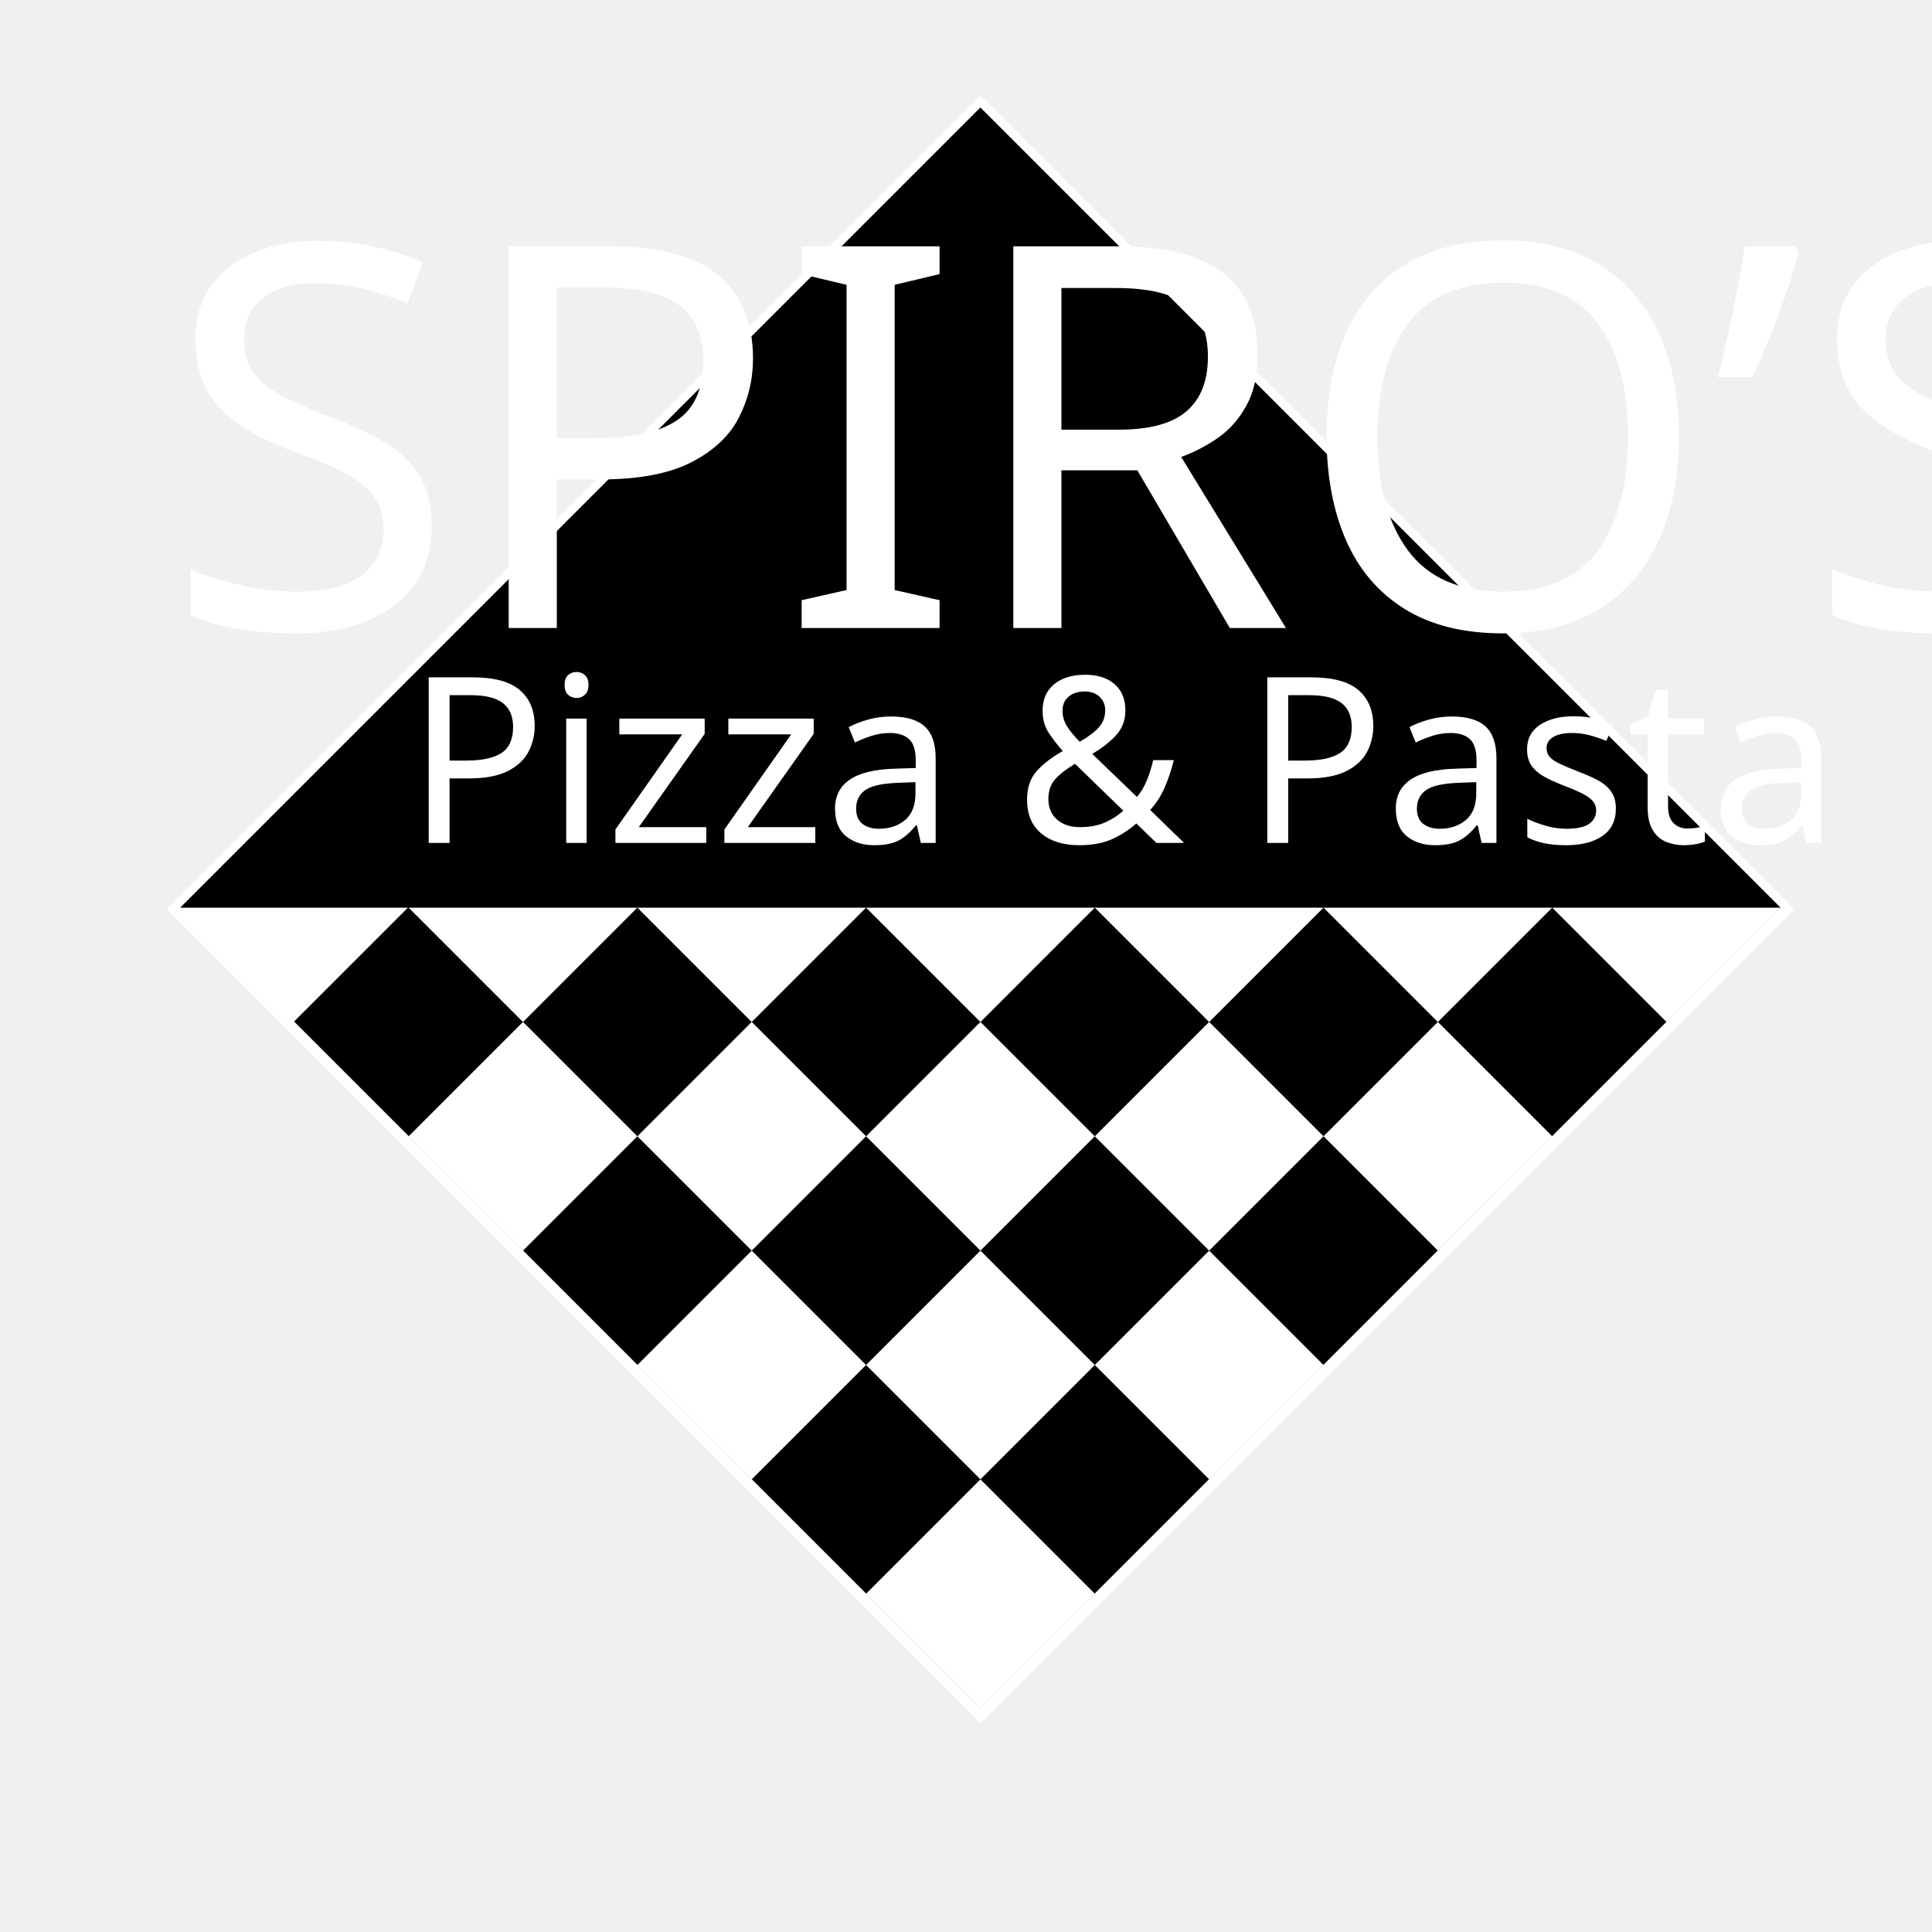
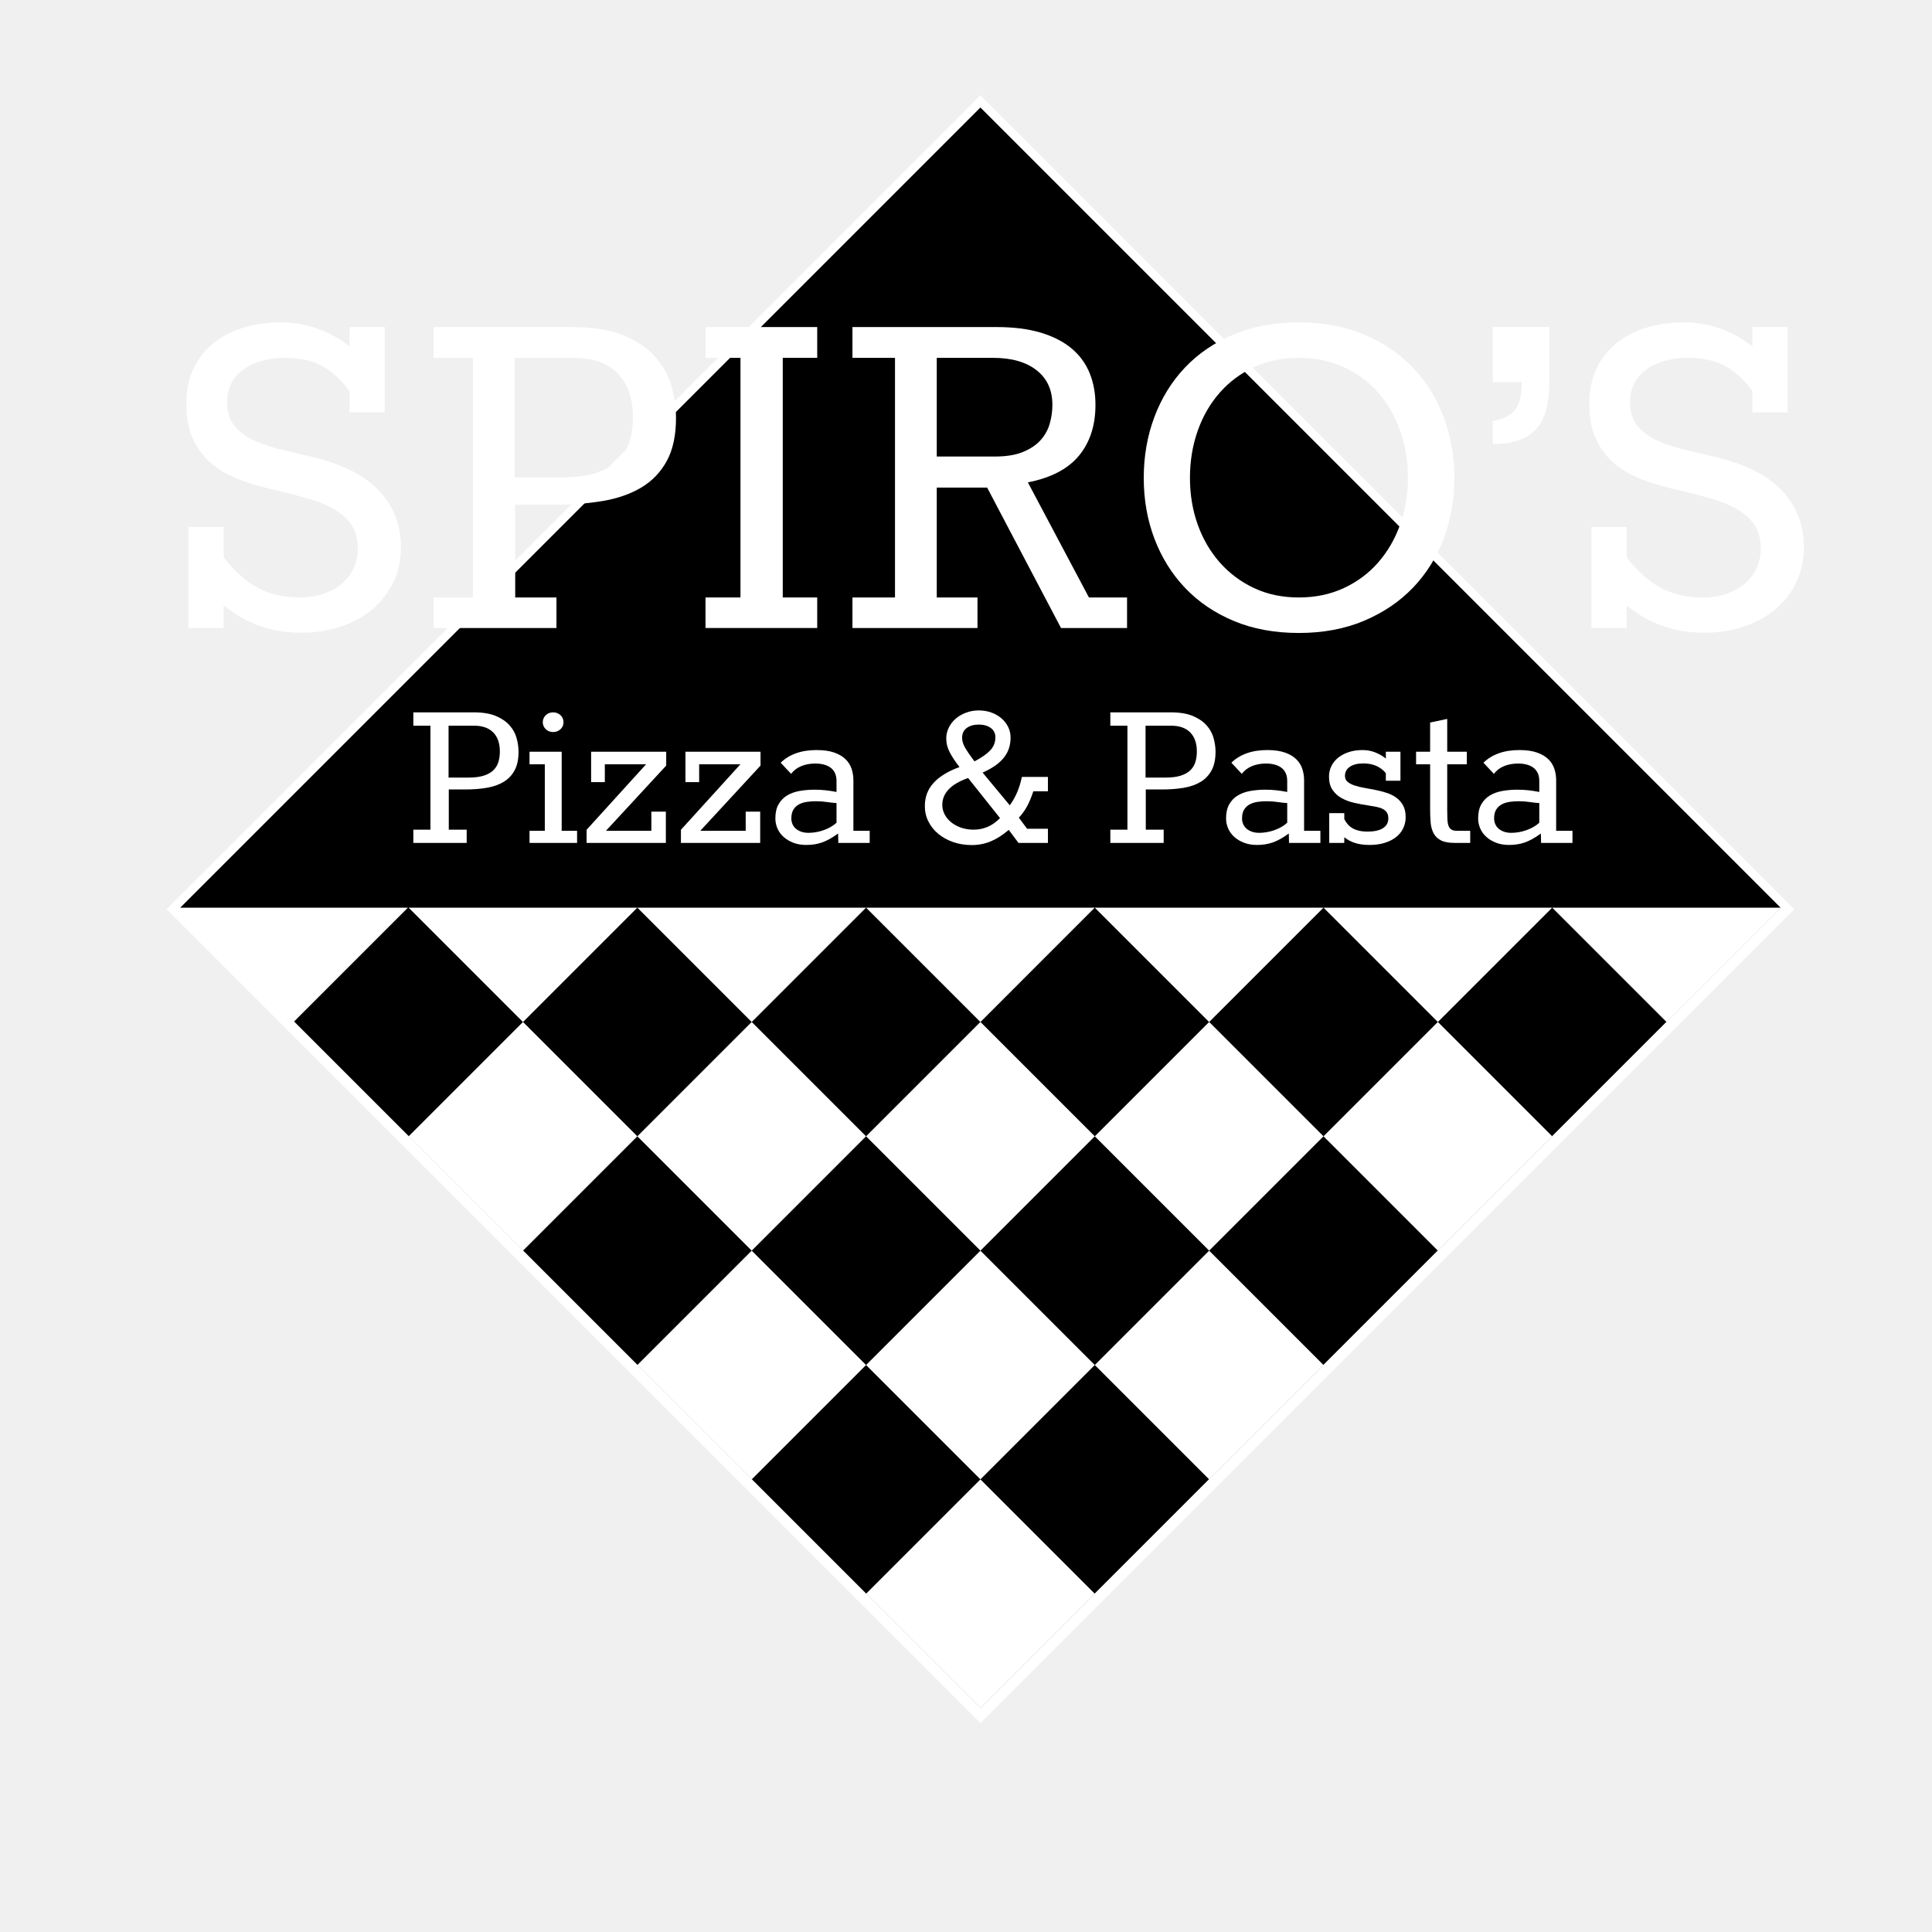
- <svg xmlns="http://www.w3.org/2000/svg" version="1.1" x="0px" y="0px" width="800px" height="800px" viewBox="0 0 800 800" enable-background="new 0 0 800 800" xml:space="preserve">
+ <svg xmlns="http://www.w3.org/2000/svg" version="1.1" id="Layer_1" x="0px" y="0px" width="800px" height="800px" viewBox="0 0 800 800" enable-background="new 0 0 800 800" xml:space="preserve">
  <g id="Layer_3">
</g>
  <g id="checkbox">
-     <rect x="167.672" y="138.205" transform="matrix(0.7071 0.7071 -0.7071 0.7071 385.1308 -176.7875)" fill="#FFFFFF" width="476.59" height="476.59" />
-     <rect x="171.677" y="141.553" transform="matrix(0.7071 -0.7071 0.7071 0.7071 -146.856 397.1437)" width="468.58" height="468.58" />
+     <rect x="167.674" y="138.202" transform="matrix(-0.7071 -0.7071 0.7071 -0.7071 426.8068 929.7784)" fill="#FFFFFF" width="476.586" height="476.585" />
+     <rect x="171.674" y="141.555" transform="matrix(-0.7071 0.7071 -0.7071 -0.7071 958.7815 354.5461)" width="468.575" height="468.576" />
    <polygon fill="#FFFFFF" points="405.967,423.196 358.614,375.843 453.32,375.843  " />
    <polygon fill="#FFFFFF" points="311.26,423.196 263.907,375.843 358.614,375.843  " />
    <polygon fill="#FFFFFF" points="216.554,423.196 169.201,375.843 263.907,375.843  " />
    <polygon fill="#FFFFFF" points="121.554,423.196 74.201,375.843 168.907,375.843  " />
    <polygon fill="#FFFFFF" points="500.674,423.196 453.32,375.843 548.027,375.843  " />
    <polygon fill="#FFFFFF" points="595.381,423.196 548.027,375.843 642.734,375.843  " />
    <polygon fill="#FFFFFF" points="690.088,423.196 642.734,375.843 737.441,375.843  " />
-     <rect x="372.482" y="437.035" transform="matrix(0.7071 0.7071 -0.7071 0.7071 451.6172 -149.2493)" fill="#FFFFFF" width="66.967" height="66.966" />
-     <rect x="277.776" y="437.035" transform="matrix(0.7071 0.7071 -0.7071 0.7071 423.8777 -82.2813)" fill="#FFFFFF" width="66.967" height="66.966" />
-     <rect x="277.776" y="531.74" transform="matrix(0.7071 0.7071 -0.7071 0.7071 490.845 -54.5422)" fill="#FFFFFF" width="66.967" height="66.966" />
-     <rect x="183.069" y="437.035" transform="matrix(0.7071 0.7071 -0.7071 0.7071 396.138 -15.3127)" fill="#FFFFFF" width="66.967" height="66.966" />
-     <rect x="467.189" y="437.035" transform="matrix(0.7071 0.7071 -0.7071 0.7071 479.3569 -216.218)" fill="#FFFFFF" width="66.967" height="66.966" />
-     <rect x="561.896" y="437.035" transform="matrix(0.7071 0.7071 -0.7071 0.7071 507.0967 -283.1866)" fill="#FFFFFF" width="66.967" height="66.966" />
-     <rect x="467.189" y="531.74" transform="matrix(0.7071 0.7071 -0.7071 0.7071 546.3242 -188.4788)" fill="#FFFFFF" width="66.967" height="66.966" />
-     <rect x="372.482" y="531.74" transform="matrix(0.7071 0.7071 -0.7071 0.7071 518.5845 -121.5101)" fill="#FFFFFF" width="66.967" height="66.966" />
-     <rect x="372.482" y="626.445" transform="matrix(0.7071 0.7071 -0.7071 0.7071 585.5518 -93.771)" fill="#FFFFFF" width="66.967" height="66.966" />
+     <rect x="372.489" y="437.03" transform="matrix(-0.7071 -0.7071 0.7071 -0.7071 360.3355 1090.28)" fill="#FFFFFF" width="66.967" height="66.965" />
+     <rect x="277.783" y="437.031" transform="matrix(-0.7071 -0.7071 0.7071 -0.7071 198.6614 1023.315)" fill="#FFFFFF" width="66.967" height="66.965" />
+     <rect x="277.784" y="531.736" transform="matrix(-0.7071 -0.7071 0.7071 -0.7071 131.6965 1184.987)" fill="#FFFFFF" width="66.967" height="66.965" />
+     <rect x="183.076" y="437.033" transform="matrix(-0.7071 -0.7071 0.7071 -0.7071 36.985 956.35)" fill="#FFFFFF" width="66.967" height="66.965" />
+     <rect x="467.196" y="437.028" transform="matrix(-0.7071 -0.7071 0.7071 -0.7071 522.0182 1157.246)" fill="#FFFFFF" width="66.966" height="66.966" />
+     <rect x="561.903" y="437.027" transform="matrix(-0.7071 -0.7071 0.7071 -0.7071 683.6876 1224.211)" fill="#FFFFFF" width="66.967" height="66.965" />
+     <rect x="467.198" y="531.733" transform="matrix(-0.7071 -0.7071 0.7071 -0.7071 455.0471 1318.919)" fill="#FFFFFF" width="66.965" height="66.966" />
+     <rect x="372.49" y="531.735" transform="matrix(-0.7071 -0.7071 0.7071 -0.7071 293.3705 1251.953)" fill="#FFFFFF" width="66.967" height="66.965" />
+     <rect x="372.492" y="626.44" transform="matrix(-0.7071 -0.7071 0.7071 -0.7071 226.4073 1413.626)" fill="#FFFFFF" width="66.967" height="66.965" />
  </g>
  <g id="text">
-     <text transform="matrix(1 0 0 1 67.645 260.0449)" fill="#FFFFFF" font-family="'Rokkitt-Regular'" font-size="221.353">SPIRO’S</text>
-     <text transform="matrix(1 0 0 1 168.2007 349.0313)" fill="#FFFFFF" font-family="'Rokkitt-Regular'" font-size="96.032">Pizza &amp; Pasta</text>
+     <g enable-background="new    ">
+       <path fill="#FFFFFF" d="M124.604,261.99c-12.25,0-22.914-3.782-31.993-11.349v9.403H78.021v-41.828h14.591v12.538    c4.324,5.62,8.971,9.8,13.943,12.537c4.972,2.739,10.844,4.107,17.617,4.107c3.675,0,6.988-0.521,9.944-1.567    c2.954-1.044,5.475-2.467,7.566-4.27c2.089-1.8,3.691-3.926,4.81-6.377c1.116-2.448,1.675-5.115,1.675-7.998    c0-4.034-0.919-7.366-2.756-9.997c-1.837-2.63-4.342-4.827-7.512-6.593c-3.171-1.766-6.863-3.225-11.078-4.378    c-4.215-1.151-8.738-2.305-13.564-3.458c-4.901-1.081-9.548-2.449-13.943-4.107c-4.396-1.657-8.233-3.837-11.511-6.539    c-3.279-2.702-5.874-6.069-7.782-10.105c-1.91-4.035-2.864-8.971-2.864-14.808c0-5.548,1.008-10.43,3.026-14.646    c2.017-4.215,4.791-7.728,8.322-10.538c3.53-2.81,7.674-4.935,12.43-6.376c4.755-1.441,9.835-2.162,15.239-2.162    c5.259,0,10.303,0.848,15.132,2.54c4.826,1.693,9.295,4.161,13.402,7.403v-7.998h14.591v35.343h-14.591v-8.862    c-3.315-4.539-7.044-7.961-11.187-10.268c-4.144-2.306-9.17-3.459-15.077-3.459c-4.036,0-7.566,0.47-10.592,1.405    c-3.026,0.938-5.566,2.216-7.62,3.837s-3.604,3.531-4.647,5.729c-1.045,2.198-1.567,4.593-1.567,7.188    c0,4.323,1.116,7.765,3.351,10.321c2.232,2.559,5.169,4.612,8.809,6.161c3.638,1.55,7.745,2.828,12.321,3.837    c4.575,1.01,9.241,2.126,13.997,3.351c4.539,1.226,8.825,2.828,12.862,4.81c4.034,1.982,7.583,4.45,10.646,7.403    c3.062,2.955,5.494,6.468,7.295,10.538c1.8,4.072,2.702,8.809,2.702,14.213c0,4.972-1.01,9.603-3.026,13.889    c-2.018,4.288-4.828,7.998-8.431,11.133c-3.604,3.134-7.962,5.584-13.078,7.35C136.348,261.107,130.728,261.99,124.604,261.99z" />
+       <path fill="#FFFFFF" d="M179.51,247.399h16.32v-99.22h-16.32v-12.754h57.608c8.646,0,15.726,1.172,21.238,3.513    c5.512,2.343,9.871,5.333,13.078,8.971c3.205,3.64,5.421,7.692,6.647,12.159c1.224,4.469,1.837,8.792,1.837,12.971    c0,7.206-1.262,13.132-3.783,17.779c-2.523,4.647-6.036,8.322-10.538,11.024c-4.504,2.702-9.873,4.576-16.104,5.62    c-6.233,1.045-13.024,1.567-20.374,1.567h-15.78v38.369h17.077v12.646H179.51V247.399z M213.124,197.682h19.239    c5.836,0,10.682-0.63,14.537-1.892c3.854-1.26,6.898-3.008,9.133-5.242c2.232-2.232,3.8-4.863,4.702-7.89    c0.9-3.026,1.351-6.305,1.351-9.836c0-7.853-2.108-13.924-6.323-18.212c-4.215-4.286-10.25-6.431-18.104-6.431h-24.535V197.682z" />
+       <path fill="#FFFFFF" d="M292.132,247.399h14.483v-99.22h-14.483v-12.754h46.259v12.754h-14.267v99.22h14.267v12.646h-46.259    V247.399z" />
+       <path fill="#FFFFFF" d="M352.982,247.399H370.6v-99.22h-17.618v-12.754h59.553c7.135,0,13.276,0.775,18.429,2.324    c5.151,1.55,9.403,3.729,12.754,6.539c3.351,2.81,5.837,6.197,7.458,10.159c1.621,3.964,2.432,8.359,2.432,13.187    c0,8.503-2.27,15.51-6.81,21.021c-4.54,5.513-11.603,9.206-21.185,11.079l25.292,47.664h15.78v12.646H439.34l-30.587-58.148    h-20.86v45.503h16.861v12.646h-51.771V247.399z M411.996,189.035c4.682,0,8.555-0.63,11.618-1.892    c3.062-1.26,5.493-2.899,7.296-4.918c1.8-2.017,3.062-4.305,3.783-6.863c0.719-2.557,1.08-5.134,1.08-7.728    c0-6.124-2.18-10.898-6.539-14.321c-4.36-3.421-10.359-5.134-17.996-5.134h-23.345v40.855H411.996z" />
+       <path fill="#FFFFFF" d="M473.602,197.897c0-9.006,1.477-17.437,4.432-25.291c2.953-7.853,7.188-14.681,12.699-20.481    c5.514-5.8,12.25-10.357,20.213-13.673c7.961-3.313,16.914-4.972,26.857-4.972c10.016,0,19.004,1.676,26.967,5.025    c7.961,3.351,14.717,7.928,20.266,13.727c5.547,5.802,9.799,12.629,12.754,20.482c2.953,7.854,4.432,16.249,4.432,25.183    c0,8.936-1.479,17.312-4.432,25.129c-2.955,7.819-7.207,14.61-12.754,20.374c-5.549,5.766-12.305,10.321-20.266,13.672    c-7.963,3.351-16.951,5.026-26.967,5.026s-18.986-1.658-26.912-4.972c-7.928-3.313-14.645-7.872-20.158-13.673    c-5.512-5.799-9.746-12.592-12.699-20.373C475.078,215.299,473.602,206.905,473.602,197.897z M492.732,197.897    c0,6.847,1.063,13.259,3.189,19.239c2.123,5.981,5.168,11.224,9.133,15.726c3.961,4.504,8.699,8.052,14.213,10.646    c5.512,2.594,11.689,3.891,18.535,3.891s13.061-1.297,18.645-3.891c5.584-2.595,10.338-6.143,14.268-10.646    c3.926-4.502,6.951-9.744,9.078-15.726c2.125-5.98,3.189-12.393,3.189-19.239c0-6.917-1.064-13.402-3.189-19.455    c-2.127-6.052-5.152-11.33-9.078-15.834c-3.93-4.502-8.684-8.033-14.268-10.592c-5.584-2.557-11.799-3.837-18.645-3.837    s-13.023,1.28-18.535,3.837c-5.514,2.559-10.252,6.09-14.213,10.592c-3.965,4.504-7.01,9.782-9.133,15.834    C493.795,184.495,492.732,190.98,492.732,197.897z" />
+       <path fill="#FFFFFF" d="M618.107,135.426h23.455v22.806c0,4.107-0.396,7.765-1.189,10.971c-0.793,3.207-2.107,5.89-3.945,8.052    c-1.836,2.161-4.252,3.802-7.24,4.918c-2.992,1.118-6.686,1.675-11.08,1.675v-9.403c2.234-0.503,4.125-1.135,5.676-1.891    c1.549-0.757,2.791-1.766,3.729-3.026c0.936-1.26,1.602-2.811,2-4.647c0.395-1.838,0.594-4.054,0.594-6.647h-11.998V135.426z" />
+       <path fill="#FFFFFF" d="M705.547,261.99c-12.25,0-22.914-3.782-31.992-11.349v9.403h-14.592v-41.828h14.592v12.538    c4.322,5.62,8.971,9.8,13.941,12.537c4.973,2.739,10.844,4.107,17.619,4.107c3.674,0,6.988-0.521,9.943-1.567    c2.953-1.044,5.475-2.467,7.564-4.27c2.09-1.8,3.693-3.926,4.811-6.377c1.115-2.448,1.676-5.115,1.676-7.998    c0-4.034-0.92-7.366-2.756-9.997c-1.838-2.63-4.342-4.827-7.512-6.593c-3.172-1.766-6.863-3.225-11.08-4.378    c-4.215-1.151-8.736-2.305-13.564-3.458c-4.9-1.081-9.547-2.449-13.941-4.107c-4.396-1.657-8.232-3.837-11.512-6.539    s-5.873-6.069-7.781-10.105c-1.91-4.035-2.863-8.971-2.863-14.808c0-5.548,1.008-10.43,3.025-14.646    c2.016-4.215,4.791-7.728,8.322-10.538c3.529-2.81,7.674-4.935,12.43-6.376s9.836-2.162,15.24-2.162    c5.258,0,10.303,0.848,15.131,2.54c4.826,1.693,9.295,4.161,13.402,7.403v-7.998h14.59v35.343h-14.59v-8.862    c-3.314-4.539-7.045-7.961-11.188-10.268c-4.145-2.306-9.17-3.459-15.076-3.459c-4.037,0-7.566,0.47-10.592,1.405    c-3.027,0.938-5.566,2.216-7.621,3.837c-2.053,1.621-3.604,3.531-4.646,5.729c-1.047,2.198-1.568,4.593-1.568,7.188    c0,4.323,1.117,7.765,3.352,10.321c2.232,2.559,5.168,4.612,8.809,6.161c3.637,1.55,7.744,2.828,12.32,3.837    c4.576,1.01,9.242,2.126,13.998,3.351c4.539,1.226,8.824,2.828,12.861,4.81c4.035,1.982,7.582,4.45,10.646,7.403    c3.061,2.955,5.492,6.468,7.295,10.538c1.801,4.072,2.701,8.809,2.701,14.213c0,4.972-1.01,9.603-3.025,13.889    c-2.018,4.288-4.828,7.998-8.43,11.133c-3.605,3.134-7.963,5.584-13.078,7.35C717.291,261.107,711.67,261.99,705.547,261.99z" />
+     </g>
+     <g enable-background="new    ">
+       <path fill="#FFFFFF" d="M171.155,343.545h7.081V300.5h-7.081v-5.533h24.993c3.751,0,6.822,0.508,9.214,1.523    c2.392,1.017,4.282,2.314,5.674,3.893c1.391,1.578,2.352,3.337,2.884,5.274c0.531,1.939,0.797,3.814,0.797,5.627    c0,3.127-0.547,5.697-1.641,7.714c-1.094,2.017-2.619,3.61-4.572,4.782c-1.954,1.173-4.283,1.986-6.987,2.438    c-2.704,0.454-5.65,0.681-8.839,0.681h-6.846v16.646h7.409v5.486h-22.085V343.545z M185.738,321.976h8.346    c2.532,0,4.634-0.273,6.307-0.82c1.672-0.547,2.993-1.306,3.962-2.274c0.969-0.969,1.648-2.11,2.04-3.423    c0.391-1.313,0.586-2.735,0.586-4.268c0-3.406-0.914-6.041-2.743-7.9c-1.829-1.86-4.447-2.79-7.854-2.79h-10.644V321.976z" />
+       <path fill="#FFFFFF" d="M219.265,344.014h6.33v-27.524h-6.33v-5.205h13.317v32.729h6.377v5.018h-19.694V344.014z M224.751,299.046    c0-0.563,0.109-1.094,0.328-1.594c0.218-0.5,0.523-0.938,0.914-1.313c0.391-0.375,0.844-0.664,1.36-0.867    c0.516-0.203,1.071-0.305,1.665-0.305c1.219,0,2.243,0.391,3.072,1.172c0.828,0.782,1.242,1.751,1.242,2.907    c0,1.157-0.415,2.126-1.242,2.907c-0.829,0.782-1.853,1.173-3.072,1.173c-0.594,0-1.148-0.102-1.665-0.306    c-0.516-0.202-0.969-0.492-1.36-0.867c-0.391-0.375-0.696-0.813-0.914-1.313C224.86,300.141,224.751,299.608,224.751,299.046z" />
+       <path fill="#FFFFFF" d="M275.721,349.031h-32.823v-5.439l24.617-27.103h-17.068v7.362h-5.674v-12.567h31.088v5.721l-24.946,27.009    h18.803v-7.924h6.002V349.031z" />
+       <path fill="#FFFFFF" d="M314.78,349.031h-32.823v-5.439l24.617-27.103h-17.068v7.362h-5.674v-12.567h31.088v5.721l-24.946,27.009    h18.803v-7.924h6.002V349.031z" />
+       <path fill="#FFFFFF" d="M323.267,315.833c1.688-1.688,3.782-2.985,6.283-3.892c2.501-0.907,5.361-1.36,8.581-1.36    c2.938,0,5.393,0.352,7.362,1.055c1.97,0.704,3.532,1.634,4.689,2.79c1.156,1.157,1.977,2.485,2.462,3.986    c0.484,1.5,0.727,3.048,0.727,4.642v20.96h6.752v5.018h-12.989l-0.094-3.892c-1.25,0.906-2.423,1.664-3.517,2.273    c-1.095,0.61-2.165,1.095-3.212,1.454c-1.048,0.359-2.103,0.617-3.165,0.773c-1.063,0.156-2.173,0.234-3.33,0.234    c-1.969,0-3.744-0.305-5.322-0.914c-1.579-0.609-2.923-1.414-4.033-2.415c-1.11-1-1.954-2.164-2.532-3.493    c-0.579-1.328-0.867-2.712-0.867-4.149c0-2.345,0.429-4.283,1.29-5.814c0.859-1.531,2.023-2.751,3.493-3.658    c1.469-0.906,3.196-1.539,5.181-1.898c1.985-0.359,4.087-0.539,6.307-0.539c1.5,0,2.985,0.078,4.455,0.234    c1.469,0.156,3.001,0.391,4.595,0.703v-4.549c0-1.313-0.227-2.43-0.68-3.353c-0.453-0.922-1.078-1.664-1.875-2.228    c-0.797-0.563-1.728-0.977-2.79-1.242c-1.063-0.266-2.188-0.398-3.376-0.398c-2.157,0-4.103,0.352-5.838,1.055    c-1.735,0.704-3.15,1.774-4.244,3.212L323.267,315.833z M346.384,332.525c-1.001-0.03-2.259-0.164-3.775-0.398    c-1.517-0.234-3.118-0.352-4.806-0.352c-1.219,0-2.438,0.087-3.657,0.258c-1.219,0.173-2.306,0.509-3.259,1.009    s-1.728,1.219-2.321,2.156c-0.594,0.938-0.891,2.174-0.891,3.705c0,0.813,0.156,1.587,0.469,2.32    c0.312,0.735,0.773,1.368,1.383,1.899c0.61,0.532,1.352,0.954,2.228,1.266c0.875,0.313,1.891,0.47,3.048,0.47    c1.032,0,2.079-0.094,3.142-0.282c1.063-0.188,2.102-0.46,3.118-0.82c1.016-0.358,1.977-0.797,2.884-1.313    c0.906-0.516,1.719-1.103,2.438-1.759V332.525z" />
+       <path fill="#FFFFFF" d="M417.705,343.639c-2.533,2.157-5.025,3.744-7.479,4.76s-5.057,1.523-7.808,1.523    c-2.782,0-5.361-0.414-7.736-1.242c-2.376-0.828-4.431-1.962-6.166-3.399c-1.735-1.438-3.095-3.142-4.08-5.111    c-0.985-1.97-1.477-4.095-1.477-6.377c0-3.782,1.211-6.994,3.634-9.636c2.422-2.642,5.994-4.822,10.714-6.542    c-1.719-2.188-3.064-4.212-4.032-6.072c-0.969-1.859-1.454-3.758-1.454-5.697c0-1.625,0.352-3.148,1.055-4.571    c0.704-1.422,1.665-2.656,2.884-3.704c1.219-1.047,2.649-1.876,4.291-2.485s3.4-0.914,5.276-0.914    c1.844,0,3.563,0.289,5.157,0.867s2.985,1.376,4.173,2.392s2.118,2.203,2.791,3.563c0.672,1.359,1.008,2.837,1.008,4.431    c0,1.532-0.211,2.971-0.633,4.314s-1.095,2.618-2.017,3.821c-0.923,1.204-2.118,2.329-3.587,3.376    c-1.471,1.048-3.252,2.04-5.346,2.978l11.254,13.552c1.188-1.625,2.195-3.399,3.024-5.322c0.827-1.923,1.492-4.071,1.993-6.447    h10.784v5.955h-6.049c-0.813,2.47-1.688,4.564-2.626,6.283c-0.938,1.72-2.063,3.267-3.376,4.642l3.423,4.596h8.628v5.861h-12.191    L417.705,343.639z M400.871,322.163c-7.127,2.501-10.691,6.221-10.691,11.16c0,1.344,0.32,2.634,0.961,3.868    c0.641,1.235,1.531,2.321,2.673,3.259c1.141,0.938,2.509,1.688,4.103,2.251s3.345,0.844,5.251,0.844    c2.001,0,3.9-0.375,5.697-1.125c1.798-0.75,3.541-1.97,5.229-3.657L400.871,322.163z M403.497,315.271    c2.938-1.531,5.118-3.056,6.541-4.572c1.422-1.516,2.134-3.306,2.134-5.369c0-1.688-0.649-2.992-1.946-3.915    c-1.298-0.922-2.931-1.384-4.899-1.384c-2.064,0-3.736,0.47-5.018,1.407s-1.922,2.298-1.922,4.079c0,1.313,0.429,2.704,1.29,4.174    C400.535,311.16,401.809,313.02,403.497,315.271z" />
+       <path fill="#FFFFFF" d="M459.766,343.545h7.08V300.5h-7.08v-5.533h24.992c3.751,0,6.822,0.508,9.214,1.523    c2.392,1.017,4.282,2.314,5.674,3.893c1.391,1.578,2.352,3.337,2.884,5.274c0.531,1.939,0.797,3.814,0.797,5.627    c0,3.127-0.547,5.697-1.641,7.714c-1.095,2.017-2.619,3.61-4.572,4.782c-1.954,1.173-4.283,1.986-6.986,2.438    c-2.705,0.454-5.65,0.681-8.84,0.681h-6.846v16.646h7.409v5.486h-22.085V343.545z M474.348,321.976h8.347    c2.532,0,4.634-0.273,6.308-0.82c1.672-0.547,2.992-1.306,3.961-2.274s1.648-2.11,2.041-3.423    c0.391-1.313,0.586-2.735,0.586-4.268c0-3.406-0.914-6.041-2.744-7.9c-1.828-1.86-4.447-2.79-7.854-2.79h-10.645V321.976z" />
+       <path fill="#FFFFFF" d="M509.891,315.833c1.688-1.688,3.783-2.985,6.283-3.892c2.502-0.907,5.361-1.36,8.582-1.36    c2.938,0,5.393,0.352,7.361,1.055c1.97,0.704,3.532,1.634,4.689,2.79c1.156,1.157,1.977,2.485,2.461,3.986    c0.484,1.5,0.728,3.048,0.728,4.642v20.96h6.752v5.018h-12.989l-0.094-3.892c-1.25,0.906-2.422,1.664-3.516,2.273    c-1.096,0.61-2.166,1.095-3.213,1.454s-2.103,0.617-3.164,0.773c-1.064,0.156-2.174,0.234-3.33,0.234    c-1.969,0-3.744-0.305-5.322-0.914s-2.923-1.414-4.032-2.415c-1.11-1-1.954-2.164-2.532-3.493    c-0.578-1.328-0.867-2.712-0.867-4.149c0-2.345,0.43-4.283,1.289-5.814s2.023-2.751,3.494-3.658    c1.469-0.906,3.195-1.539,5.181-1.898s4.087-0.539,6.308-0.539c1.5,0,2.984,0.078,4.454,0.234    c1.469,0.156,3.001,0.391,4.595,0.703v-4.549c0-1.313-0.227-2.43-0.68-3.353c-0.453-0.922-1.078-1.664-1.875-2.228    c-0.797-0.563-1.729-0.977-2.791-1.242s-2.188-0.398-3.375-0.398c-2.158,0-4.104,0.352-5.838,1.055    c-1.735,0.704-3.15,1.774-4.244,3.212L509.891,315.833z M533.008,332.525c-1-0.03-2.258-0.164-3.774-0.398    s-3.118-0.352-4.806-0.352c-1.22,0-2.439,0.087-3.658,0.258c-1.219,0.173-2.305,0.509-3.259,1.009s-1.728,1.219-2.321,2.156    c-0.594,0.938-0.891,2.174-0.891,3.705c0,0.813,0.156,1.587,0.469,2.32c0.313,0.735,0.773,1.368,1.383,1.899    c0.61,0.532,1.353,0.954,2.229,1.266c0.875,0.313,1.891,0.47,3.047,0.47c1.032,0,2.079-0.094,3.143-0.282    c1.063-0.188,2.102-0.46,3.117-0.82c1.016-0.358,1.978-0.797,2.885-1.313c0.906-0.516,1.719-1.103,2.438-1.759V332.525z" />
+       <path fill="#FFFFFF" d="M550.404,336.699h6.236v2.485c0.406,0.781,0.875,1.484,1.407,2.109c0.53,0.626,1.179,1.165,1.946,1.618    c0.766,0.453,1.664,0.805,2.695,1.055c1.031,0.251,2.234,0.375,3.611,0.375c2.75,0,4.867-0.469,6.354-1.406    c1.484-0.938,2.227-2.298,2.227-4.079c0-1.001-0.203-1.806-0.609-2.415s-0.977-1.103-1.711-1.478s-1.611-0.663-2.627-0.867    c-1.016-0.203-2.148-0.398-3.398-0.586c-1.939-0.281-3.869-0.641-5.791-1.079c-1.923-0.437-3.658-1.085-5.205-1.945    c-1.547-0.859-2.807-2-3.775-3.423s-1.453-3.259-1.453-5.51c0-1.531,0.328-2.97,0.984-4.314c0.656-1.344,1.595-2.509,2.814-3.493    c1.219-0.984,2.68-1.758,4.384-2.321c1.704-0.563,3.618-0.844,5.744-0.844c1.876,0,3.642,0.336,5.298,1.008    c1.656,0.673,3.096,1.509,4.314,2.509v-2.813h6.049v12.004h-6.049v-3.142c-2.221-2.688-5.33-4.032-9.331-4.032    c-2.345,0-4.196,0.462-5.557,1.383c-1.36,0.923-2.04,2.181-2.04,3.775c0,1.031,0.359,1.852,1.079,2.461    c0.719,0.61,1.665,1.11,2.837,1.501c1.172,0.392,2.516,0.72,4.032,0.984c1.517,0.267,3.056,0.556,4.618,0.868    s3.104,0.711,4.619,1.195c1.516,0.485,2.861,1.148,4.033,1.993c1.172,0.844,2.117,1.915,2.836,3.212s1.078,2.915,1.078,4.853    c0,1.72-0.352,3.291-1.055,4.713c-0.703,1.423-1.703,2.634-3,3.634c-1.299,1.001-2.869,1.782-4.713,2.345    c-1.846,0.563-3.908,0.844-6.189,0.844c-2.157,0-4.088-0.25-5.791-0.75c-1.704-0.5-3.259-1.313-4.666-2.438v2.345h-6.236V336.699z    " />
+       <path fill="#FFFFFF" d="M586.369,311.284h5.814v-12.098l7.08-1.5v13.598h8.113v5.205h-8.113v18.99c0,1.438,0.023,2.689,0.07,3.752    s0.195,1.945,0.445,2.649c0.25,0.703,0.641,1.235,1.172,1.594c0.531,0.359,1.297,0.539,2.299,0.539h5.533v5.018h-6.471    c-2.439,0-4.338-0.359-5.697-1.078s-2.369-1.712-3.025-2.978c-0.656-1.267-1.055-2.751-1.195-4.455    c-0.141-1.703-0.211-3.556-0.211-5.557v-18.475h-5.814V311.284z" />
+       <path fill="#FFFFFF" d="M614.27,315.833c1.688-1.688,3.781-2.985,6.283-3.892c2.5-0.907,5.361-1.36,8.582-1.36    c2.938,0,5.391,0.352,7.361,1.055c1.969,0.704,3.531,1.634,4.689,2.79c1.156,1.157,1.977,2.485,2.461,3.986    c0.484,1.5,0.727,3.048,0.727,4.642v20.96h6.752v5.018h-12.988l-0.094-3.892c-1.25,0.906-2.422,1.664-3.518,2.273    c-1.094,0.61-2.164,1.095-3.211,1.454s-2.104,0.617-3.166,0.773s-2.172,0.234-3.328,0.234c-1.969,0-3.744-0.305-5.322-0.914    s-2.924-1.414-4.033-2.415c-1.109-1-1.953-2.164-2.531-3.493c-0.58-1.328-0.867-2.712-0.867-4.149c0-2.345,0.43-4.283,1.289-5.814    s2.023-2.751,3.492-3.658c1.471-0.906,3.197-1.539,5.182-1.898c1.986-0.359,4.088-0.539,6.307-0.539    c1.502,0,2.986,0.078,4.455,0.234s3.002,0.391,4.596,0.703v-4.549c0-1.313-0.227-2.43-0.68-3.353    c-0.453-0.922-1.078-1.664-1.875-2.228c-0.799-0.563-1.729-0.977-2.791-1.242s-2.188-0.398-3.377-0.398    c-2.156,0-4.102,0.352-5.838,1.055c-1.734,0.704-3.148,1.774-4.242,3.212L614.27,315.833z M637.387,332.525    c-1-0.03-2.26-0.164-3.775-0.398s-3.117-0.352-4.805-0.352c-1.221,0-2.439,0.087-3.658,0.258c-1.219,0.173-2.307,0.509-3.26,1.009    s-1.727,1.219-2.32,2.156c-0.594,0.938-0.891,2.174-0.891,3.705c0,0.813,0.156,1.587,0.469,2.32    c0.313,0.735,0.773,1.368,1.383,1.899c0.609,0.532,1.352,0.954,2.227,1.266c0.875,0.313,1.893,0.47,3.049,0.47    c1.031,0,2.078-0.094,3.143-0.282c1.061-0.188,2.102-0.46,3.117-0.82c1.016-0.358,1.977-0.797,2.885-1.313    c0.906-0.516,1.719-1.103,2.438-1.759V332.525z" />
+     </g>
  </g>
</svg>
